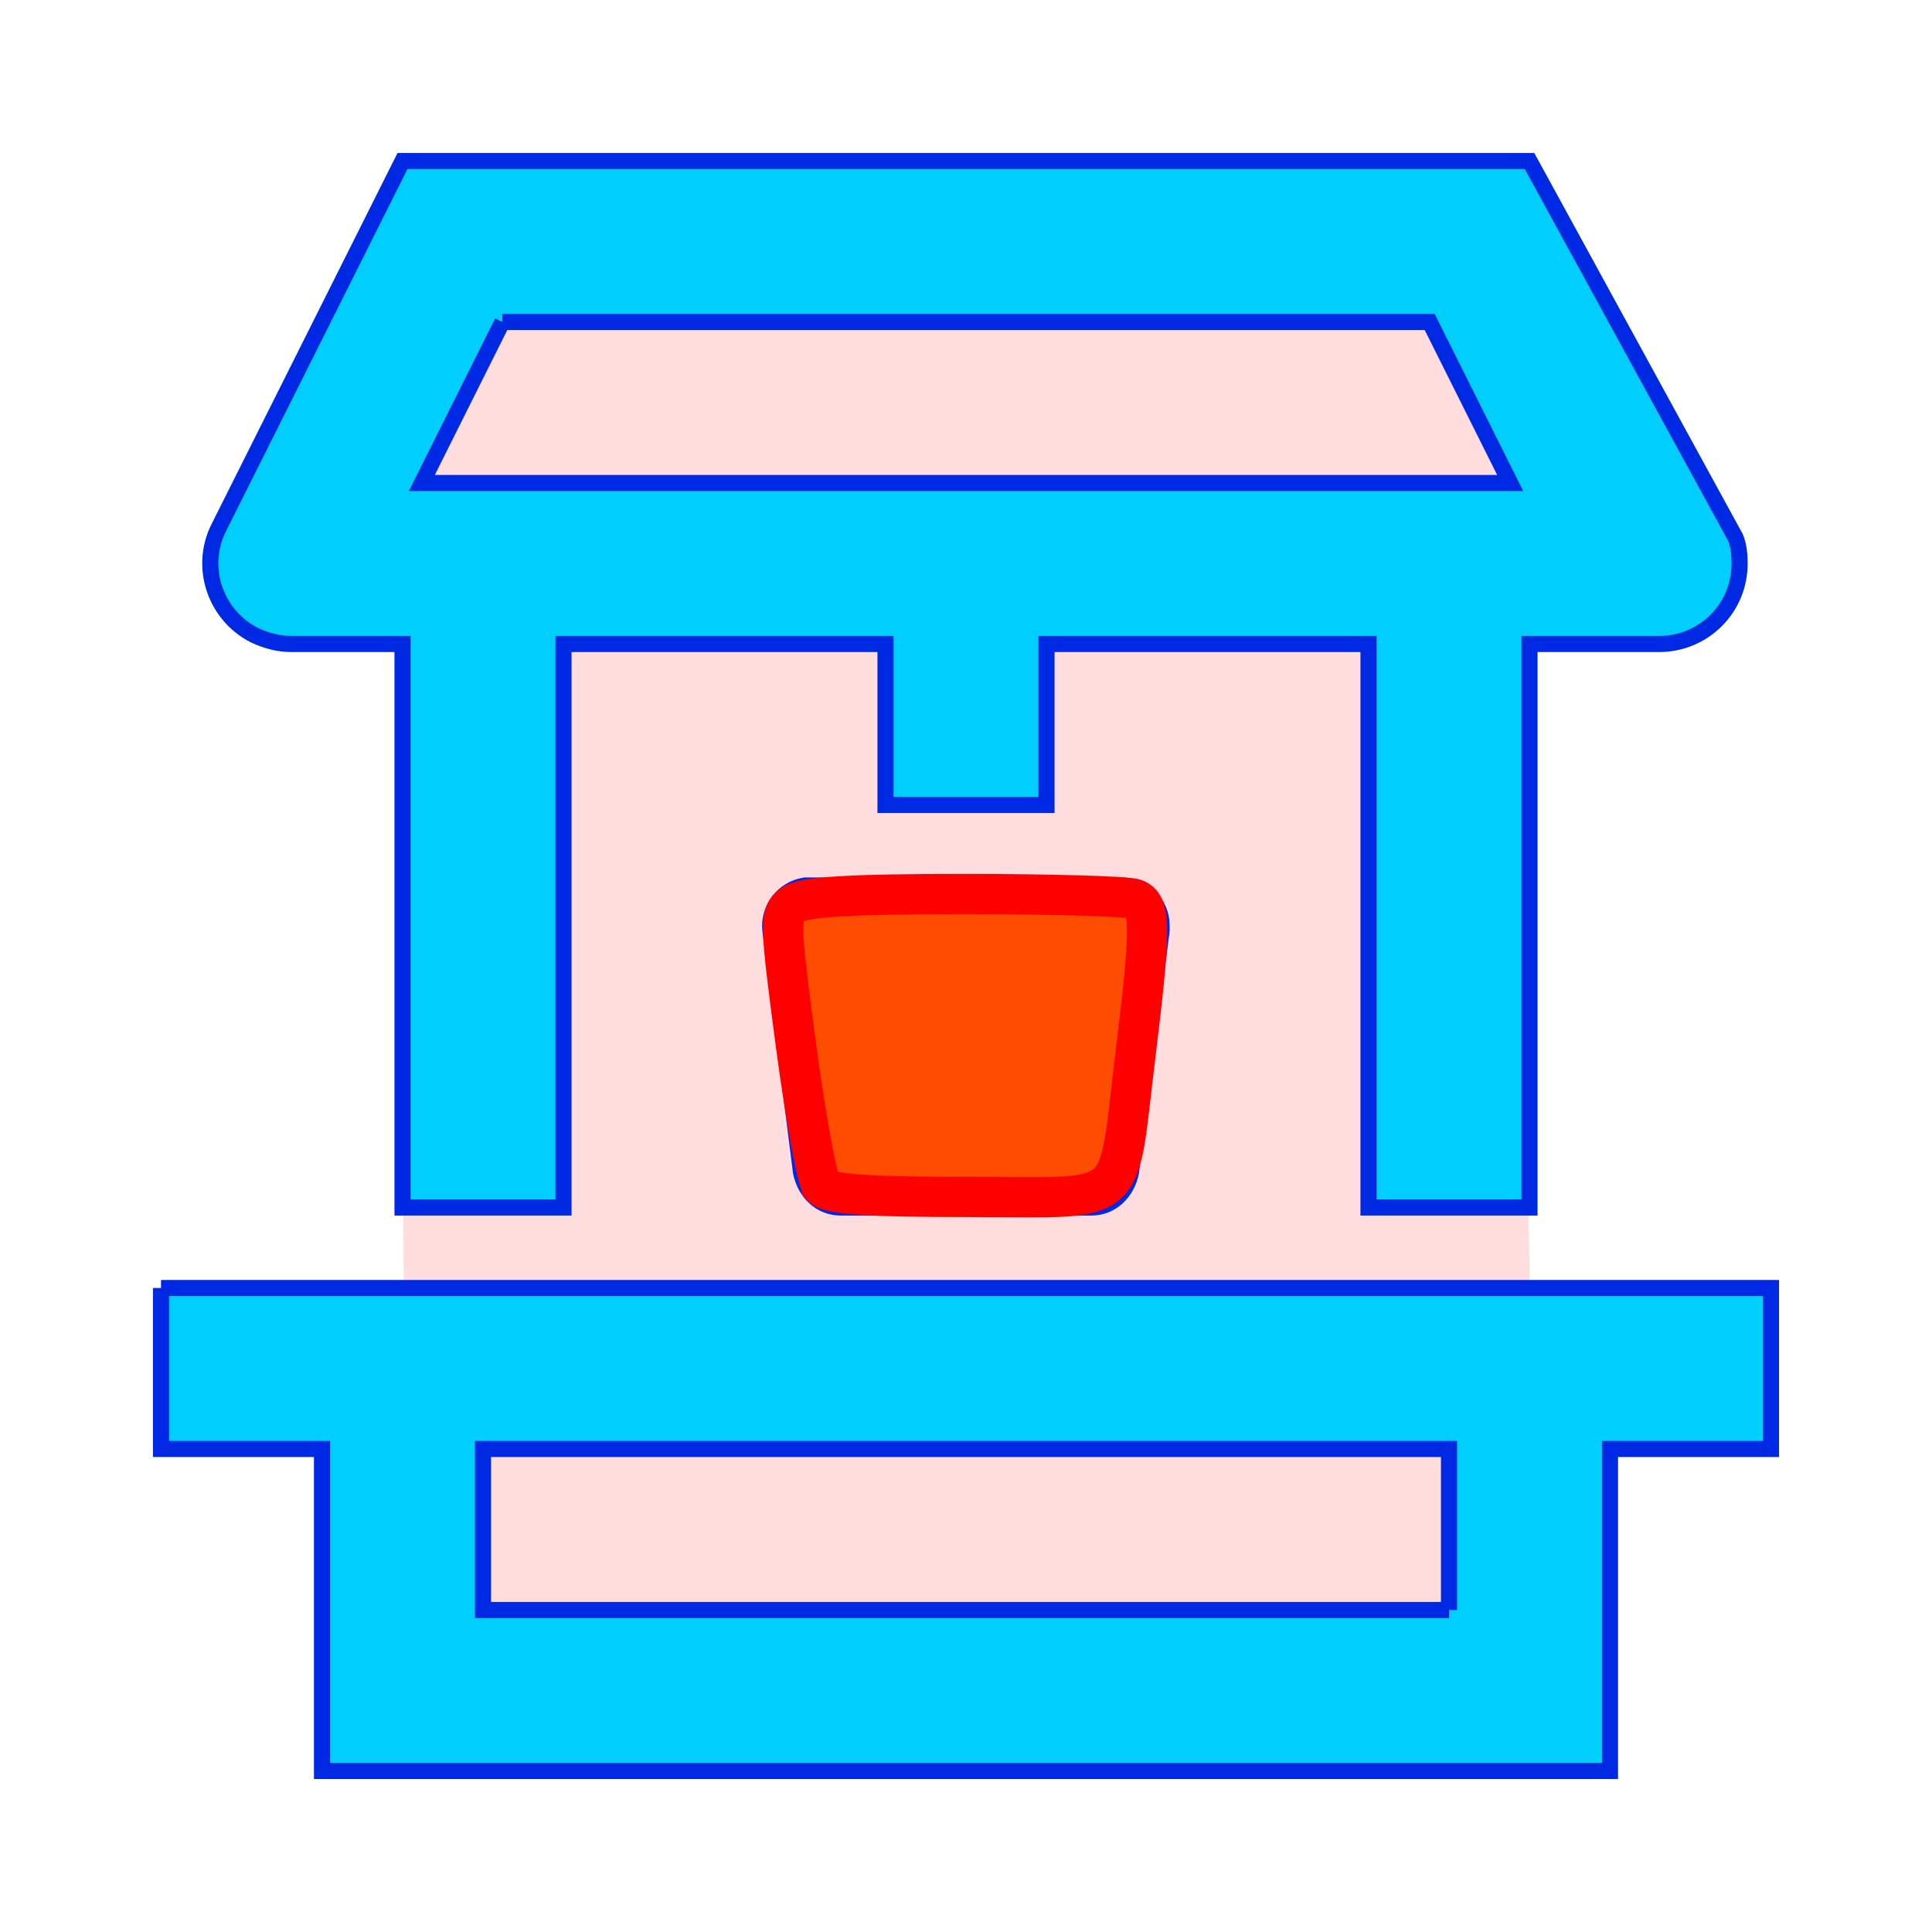
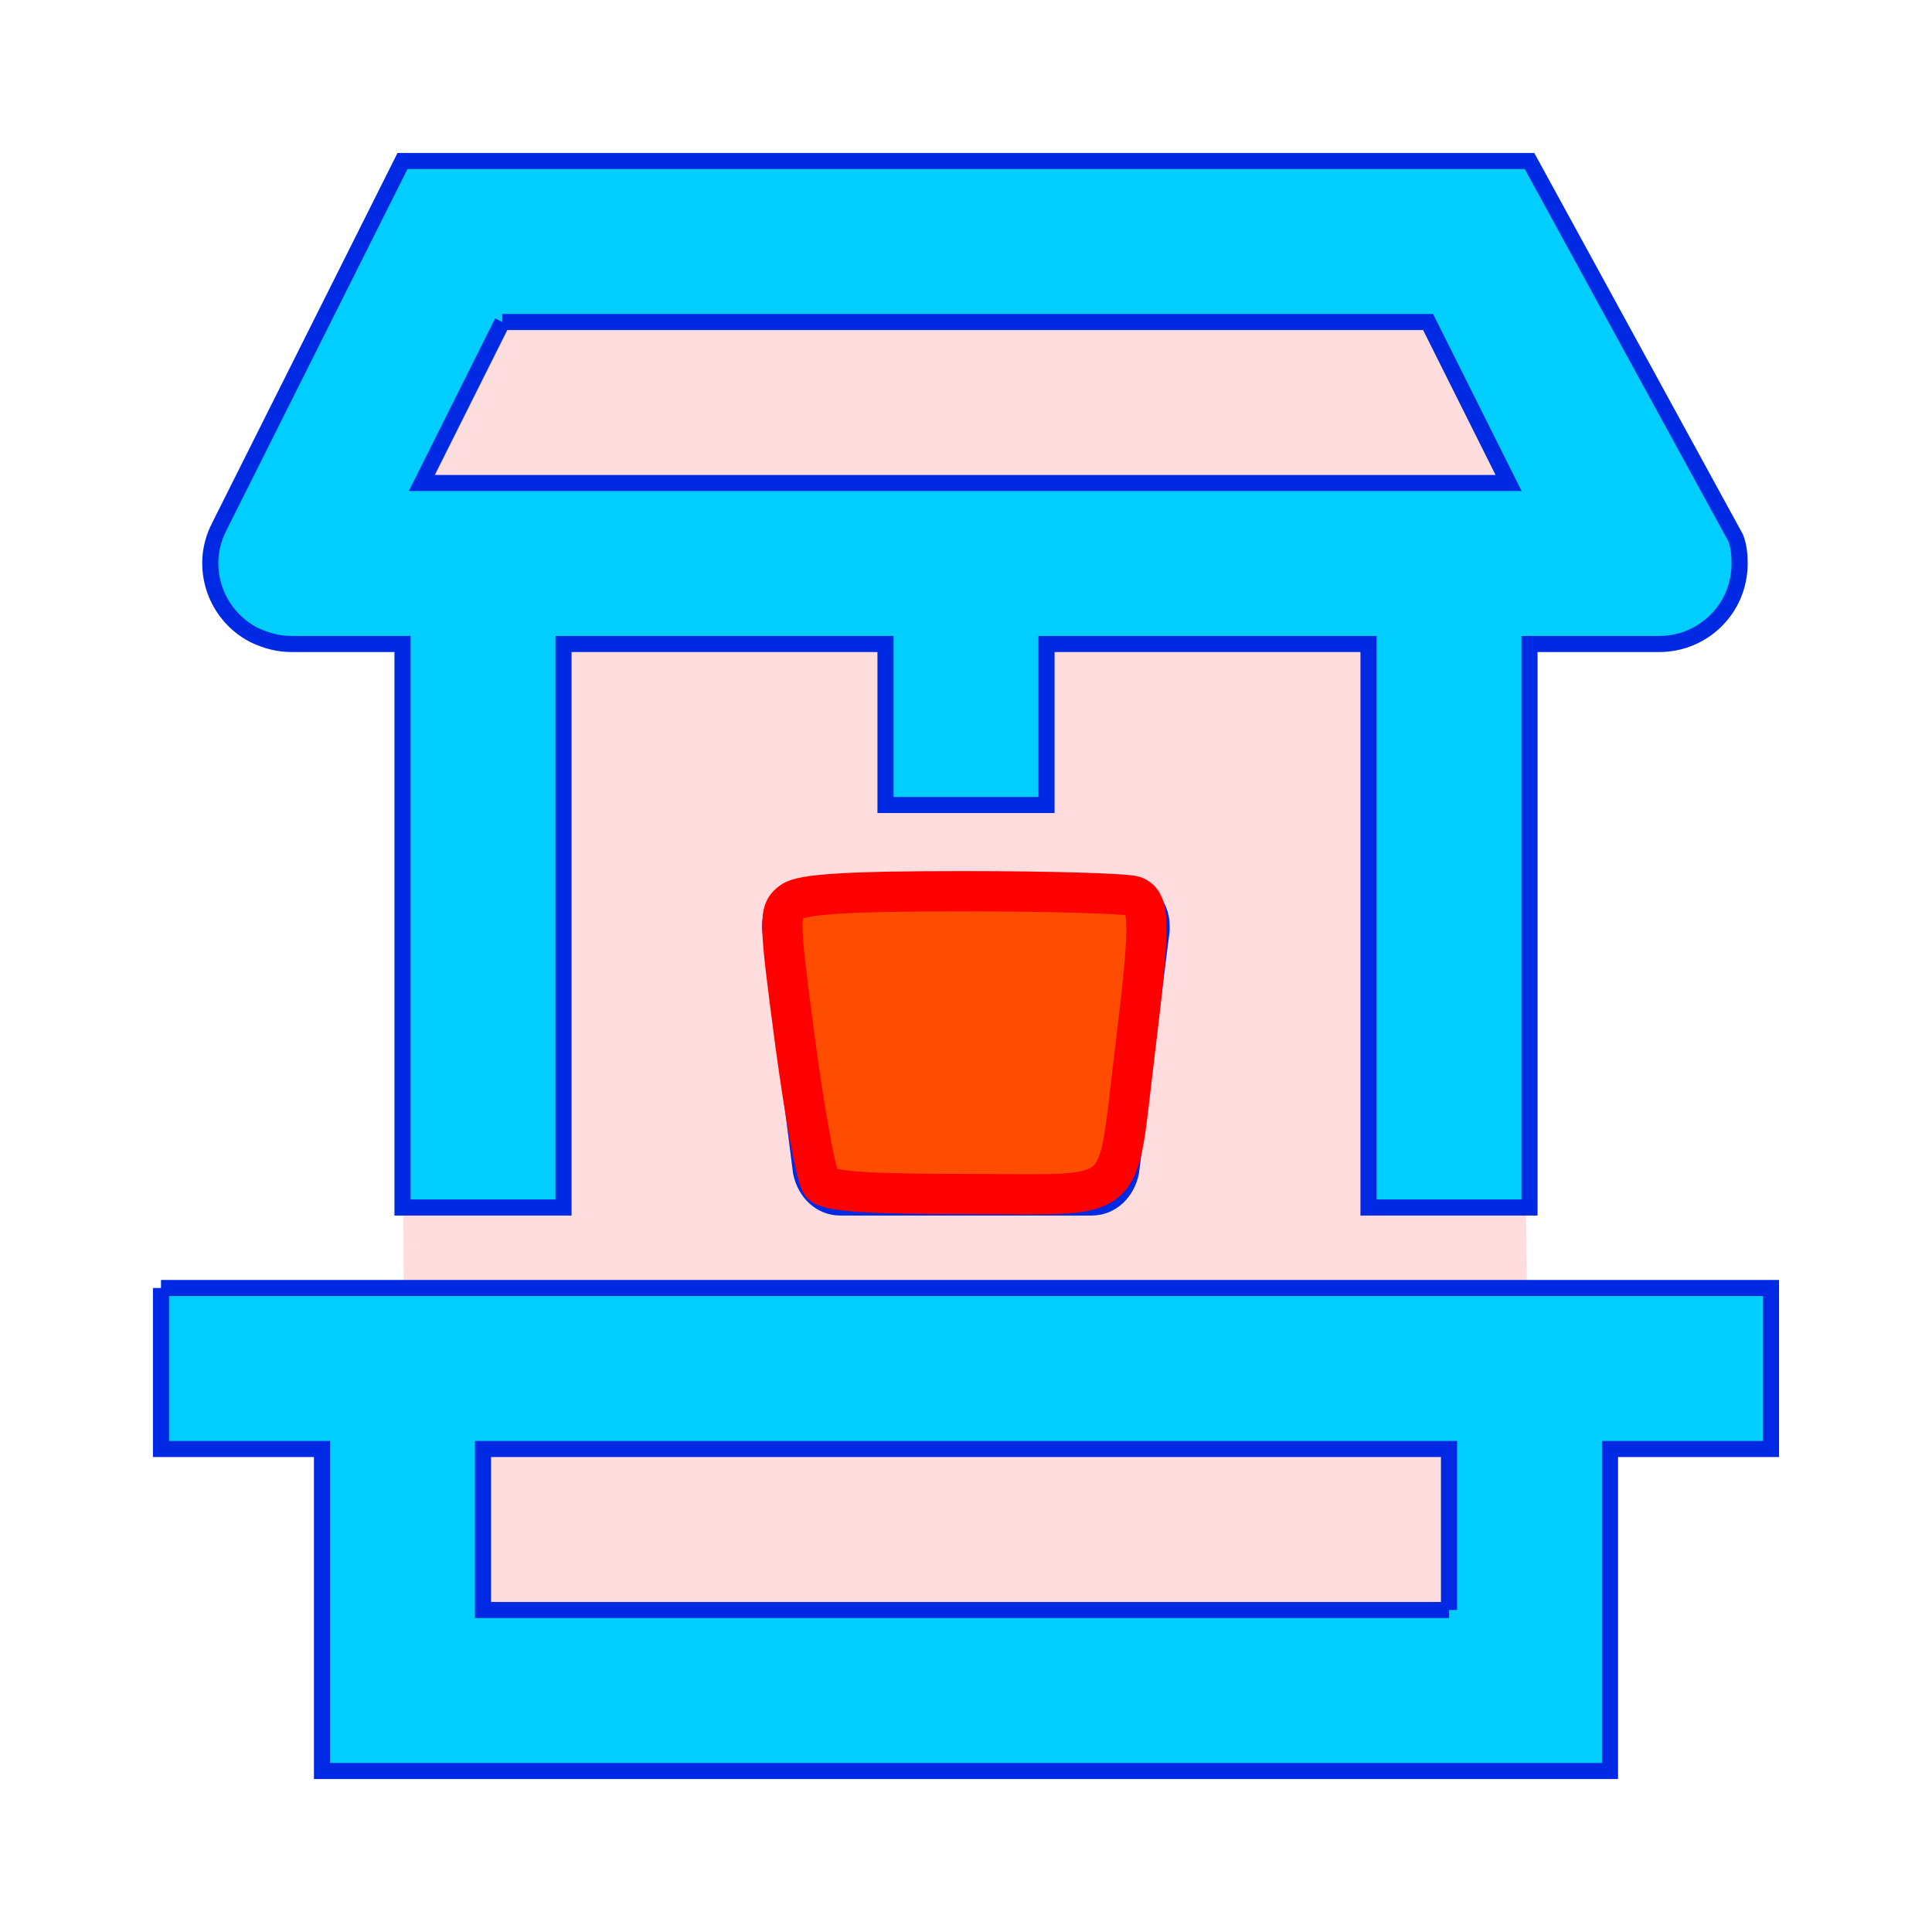
- <svg xmlns="http://www.w3.org/2000/svg" xmlns:ns1="http://www.openswatchbook.org/uri/2009/osb" version="1.1" id="mdi-water-well-outline" width="24" height="24" viewBox="0 0 24 24">
-   <defs id="defs7">
-     <linearGradient id="linearGradient828" ns1:paint="gradient">
-       <stop style="stop-color:#0769ae;stop-opacity:1;" offset="0" id="stop824" />
-       <stop style="stop-color:#0769ae;stop-opacity:0;" offset="1" id="stop826" />
-     </linearGradient>
-   </defs>
-   <g id="layer2">
-     <path style="fill:#ffdcdd;fill-opacity:1;stroke:#0000ff;stroke-width:0;stroke-linecap:butt;stroke-linejoin:miter;stroke-miterlimit:4;stroke-dasharray:none;stroke-opacity:1" d="M 4.931,3.707 5.032,18.3 5.083,21.249 19.015,21.147 18.998,15.707 18.812,3.452 Z" id="path826" />
-   </g>
-   <path d="M3.62 8H5V15H7V8H11V10H13V8H17V15H19V8H20.61C21.16 8 21.61 7.56 21.61 7C21.61 6.89 21.6 6.78 21.56 6.68L19 2H5L2.72 6.55C2.47 7.04 2.67 7.64 3.16 7.89C3.31 7.96 3.46 8 3.62 8M6.24 4H17.76L18.76 6H5.24L6.24 4M2 16V18H4V22H20V18H22V16H2M18 20H6V18H18V20M13.93 11C14.21 11 14.43 11.22 14.43 11.5C14.43 11.5 14.43 11.54 14.43 11.56L14.05 14.56C14 14.81 13.81 15 13.56 15H10.44C10.19 15 10 14.81 9.95 14.56L9.57 11.56C9.54 11.29 9.73 11.04 10 11C10.03 11 10.05 11 10.07 11H13.93Z" id="path2" style="fill:#00ceff;fill-opacity:1;stroke:#0029e3;stroke-opacity:1;stroke-width:0.2;stroke-miterlimit:4;stroke-dasharray:none" />
-   <path style="fill:#fe4c00;fill-opacity:1;stroke:#ff0000;stroke-width:0.5;stroke-miterlimit:4;stroke-dasharray:none;stroke-opacity:1" d="m 10.21,14.74 c -0.058,-0.07 -0.203,-0.859 -0.322,-1.752 -0.204,-1.538 -0.207,-1.631 -0.039,-1.753 0.128,-0.094 0.712,-0.129 2.132,-0.129 1.075,0 2.028,0.028 2.116,0.062 0.202,0.078 0.203,0.349 0.004,1.968 -0.234,1.903 -0.032,1.733 -2.066,1.733 -1.257,0 -1.747,-0.034 -1.825,-0.128 z" id="path834" />
+ <svg xmlns="http://www.w3.org/2000/svg" version="1.1" viewBox="0 0 24 24">
+   <path d="m4.93 3.71.102 14.6.051 2.95 13.9-.102-.017-5.44-.186-12.3z" fill="#ffdcdd" stroke-width="0" />
+   <path d="m3.62 8h1.38v7h2v-7h4v2h2v-2h4v7h2v-7h1.61c.55 0 1-.44 1-1 0-.11-.01-.22-.05-.32l-2.56-4.68h-14l-2.28 4.55c-.25.49-.05 1.09.44 1.34.15.07.3.11.46.11m2.62-4h11.5l1 2h-13.5l1-2m-4.24 12v2h2v4h16v-4h2v-2h-20m16 4h-12v-2h12v2m-4.07-9c.28 0 .5.22.5.5v.06l-.38 3c-.05.25-.24.44-.49.44h-3.12c-.25 0-.44-.19-.49-.44l-.38-3c-.03-.27.16-.52.43-.56h.07 3.86z" fill="#00ceff" stroke="#0029e3" stroke-width=".2" />
+   <path d="m10.2 14.7c-.058-.07-.203-.859-.322-1.75-.204-1.54-.207-1.63-.039-1.75.128-.094.712-.129 2.13-.129 1.08 0 2.03.028 2.12.062.202.078.203.349.004 1.97-.234 1.9-.032 1.73-2.07 1.73-1.26 0-1.75-.034-1.82-.128z" fill="#fe4c00" stroke="#f00" stroke-width=".5" />
</svg>
